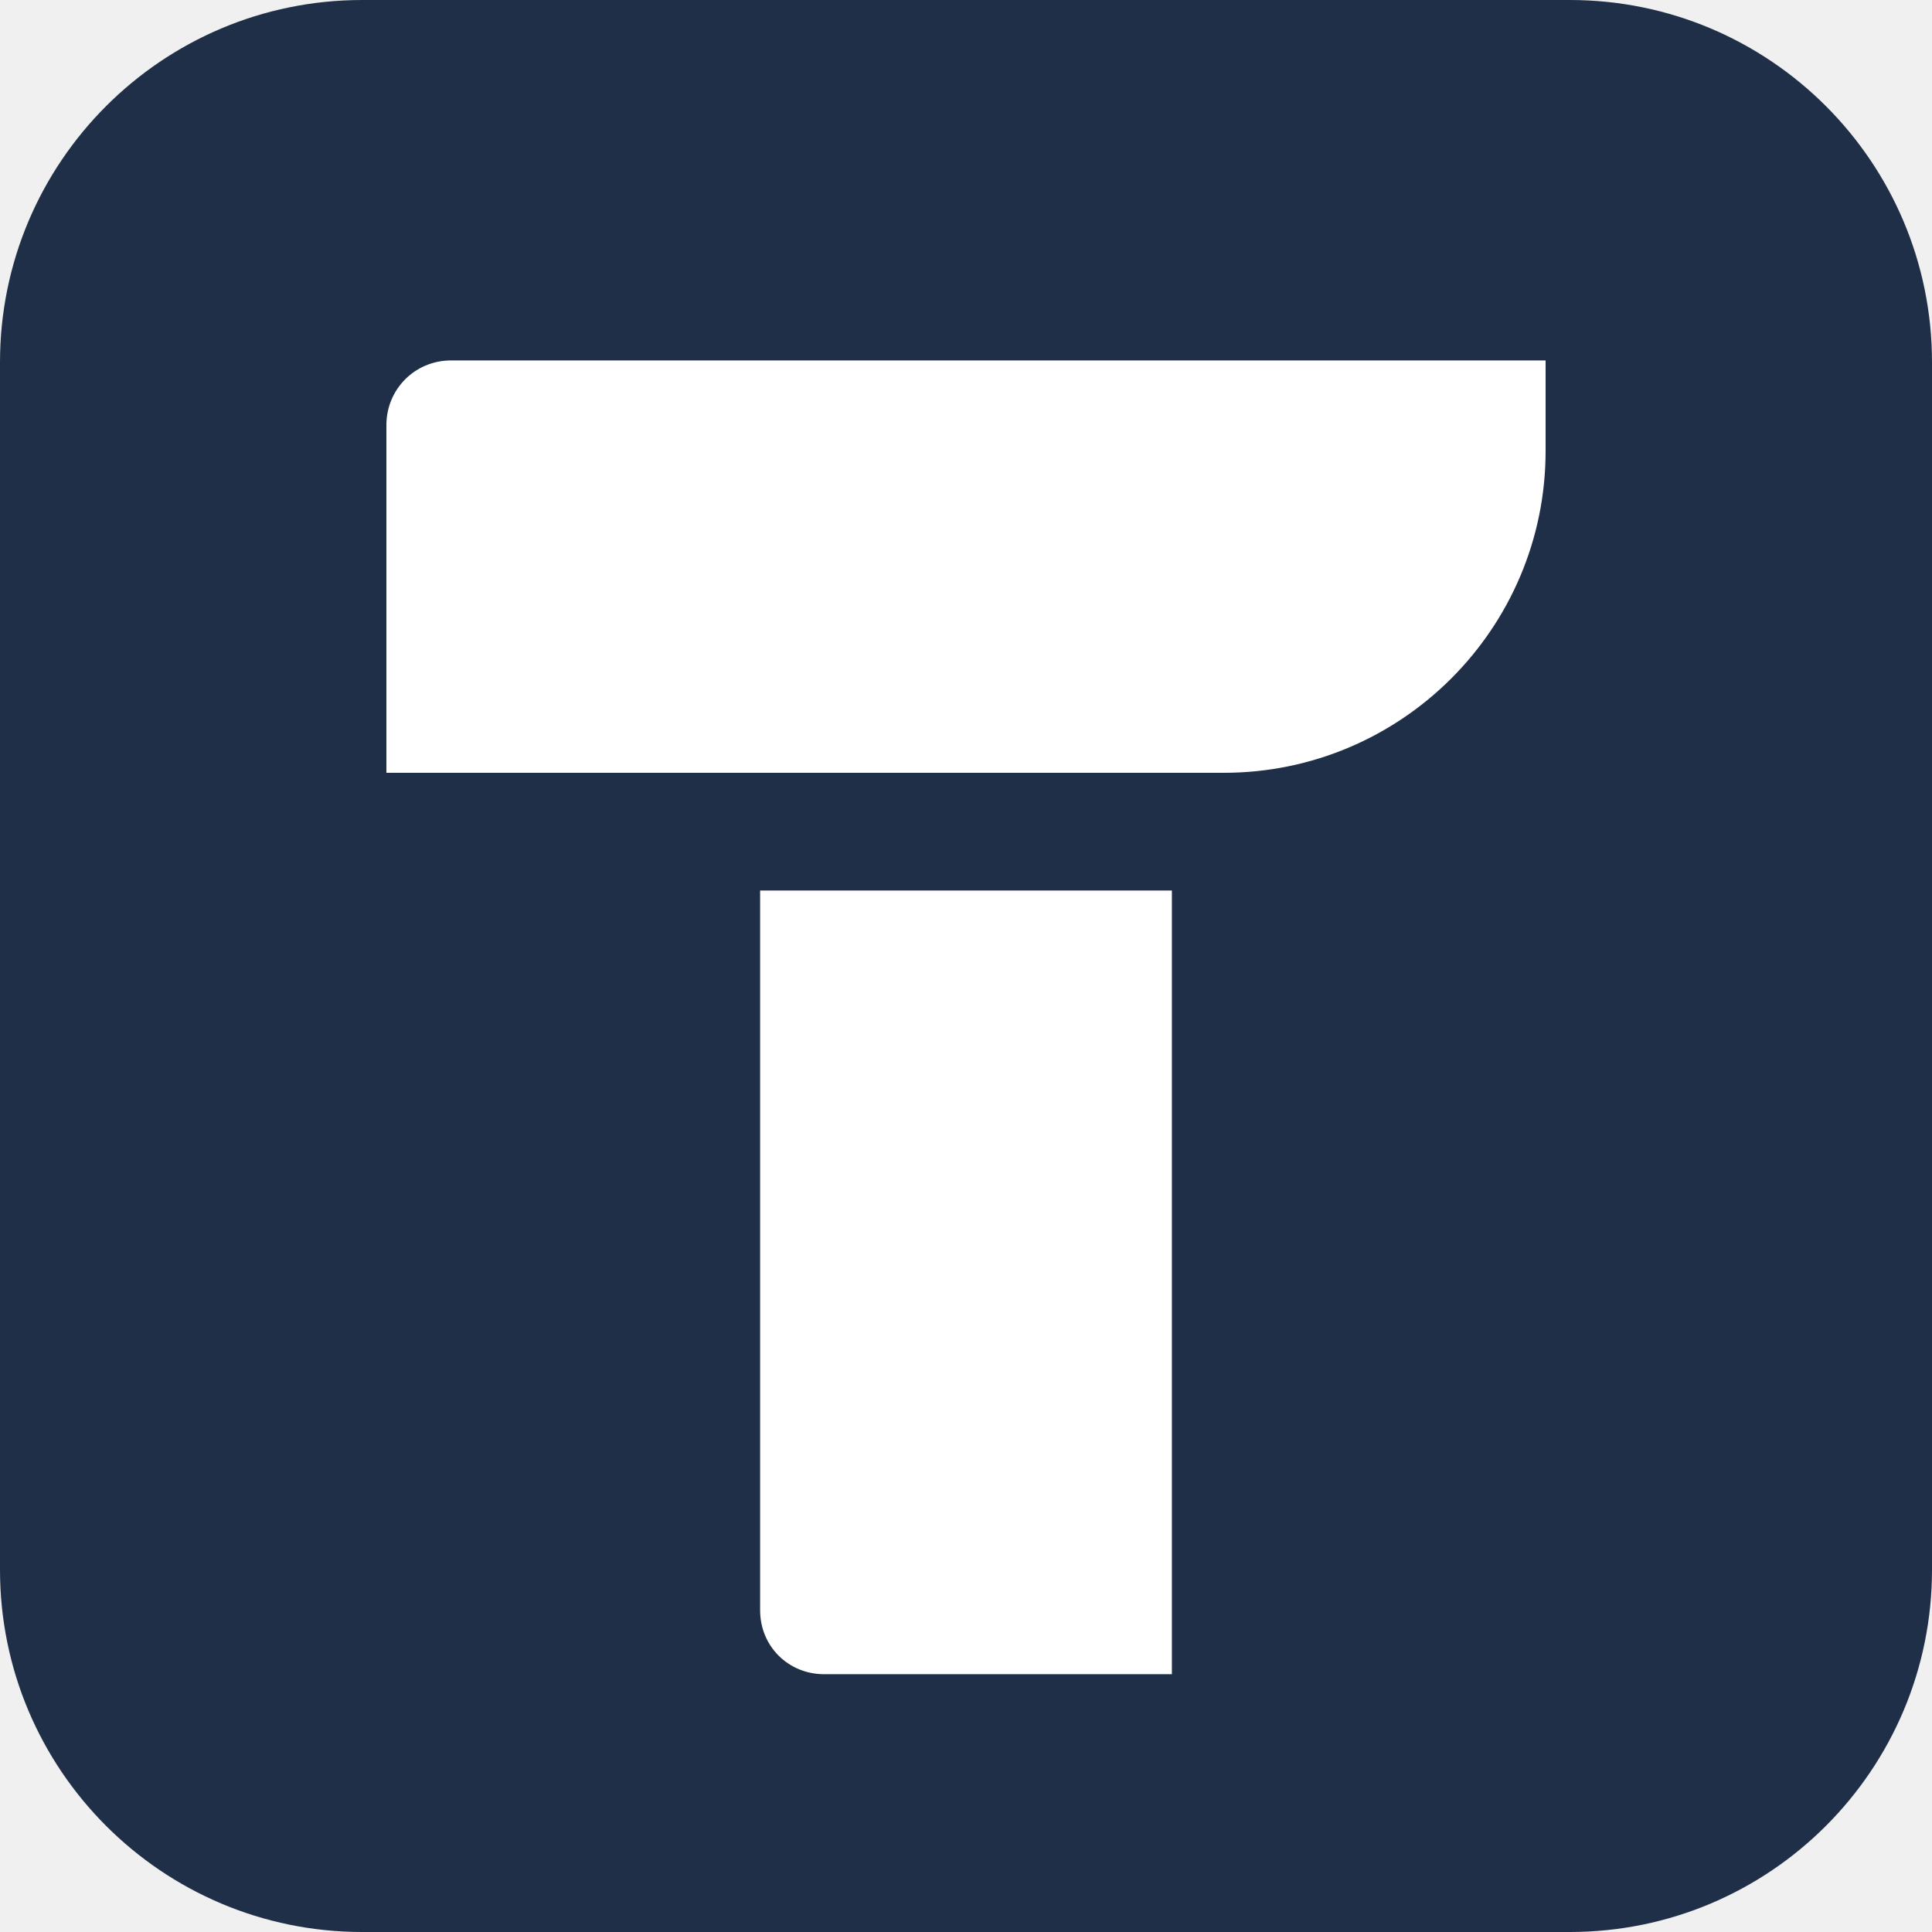
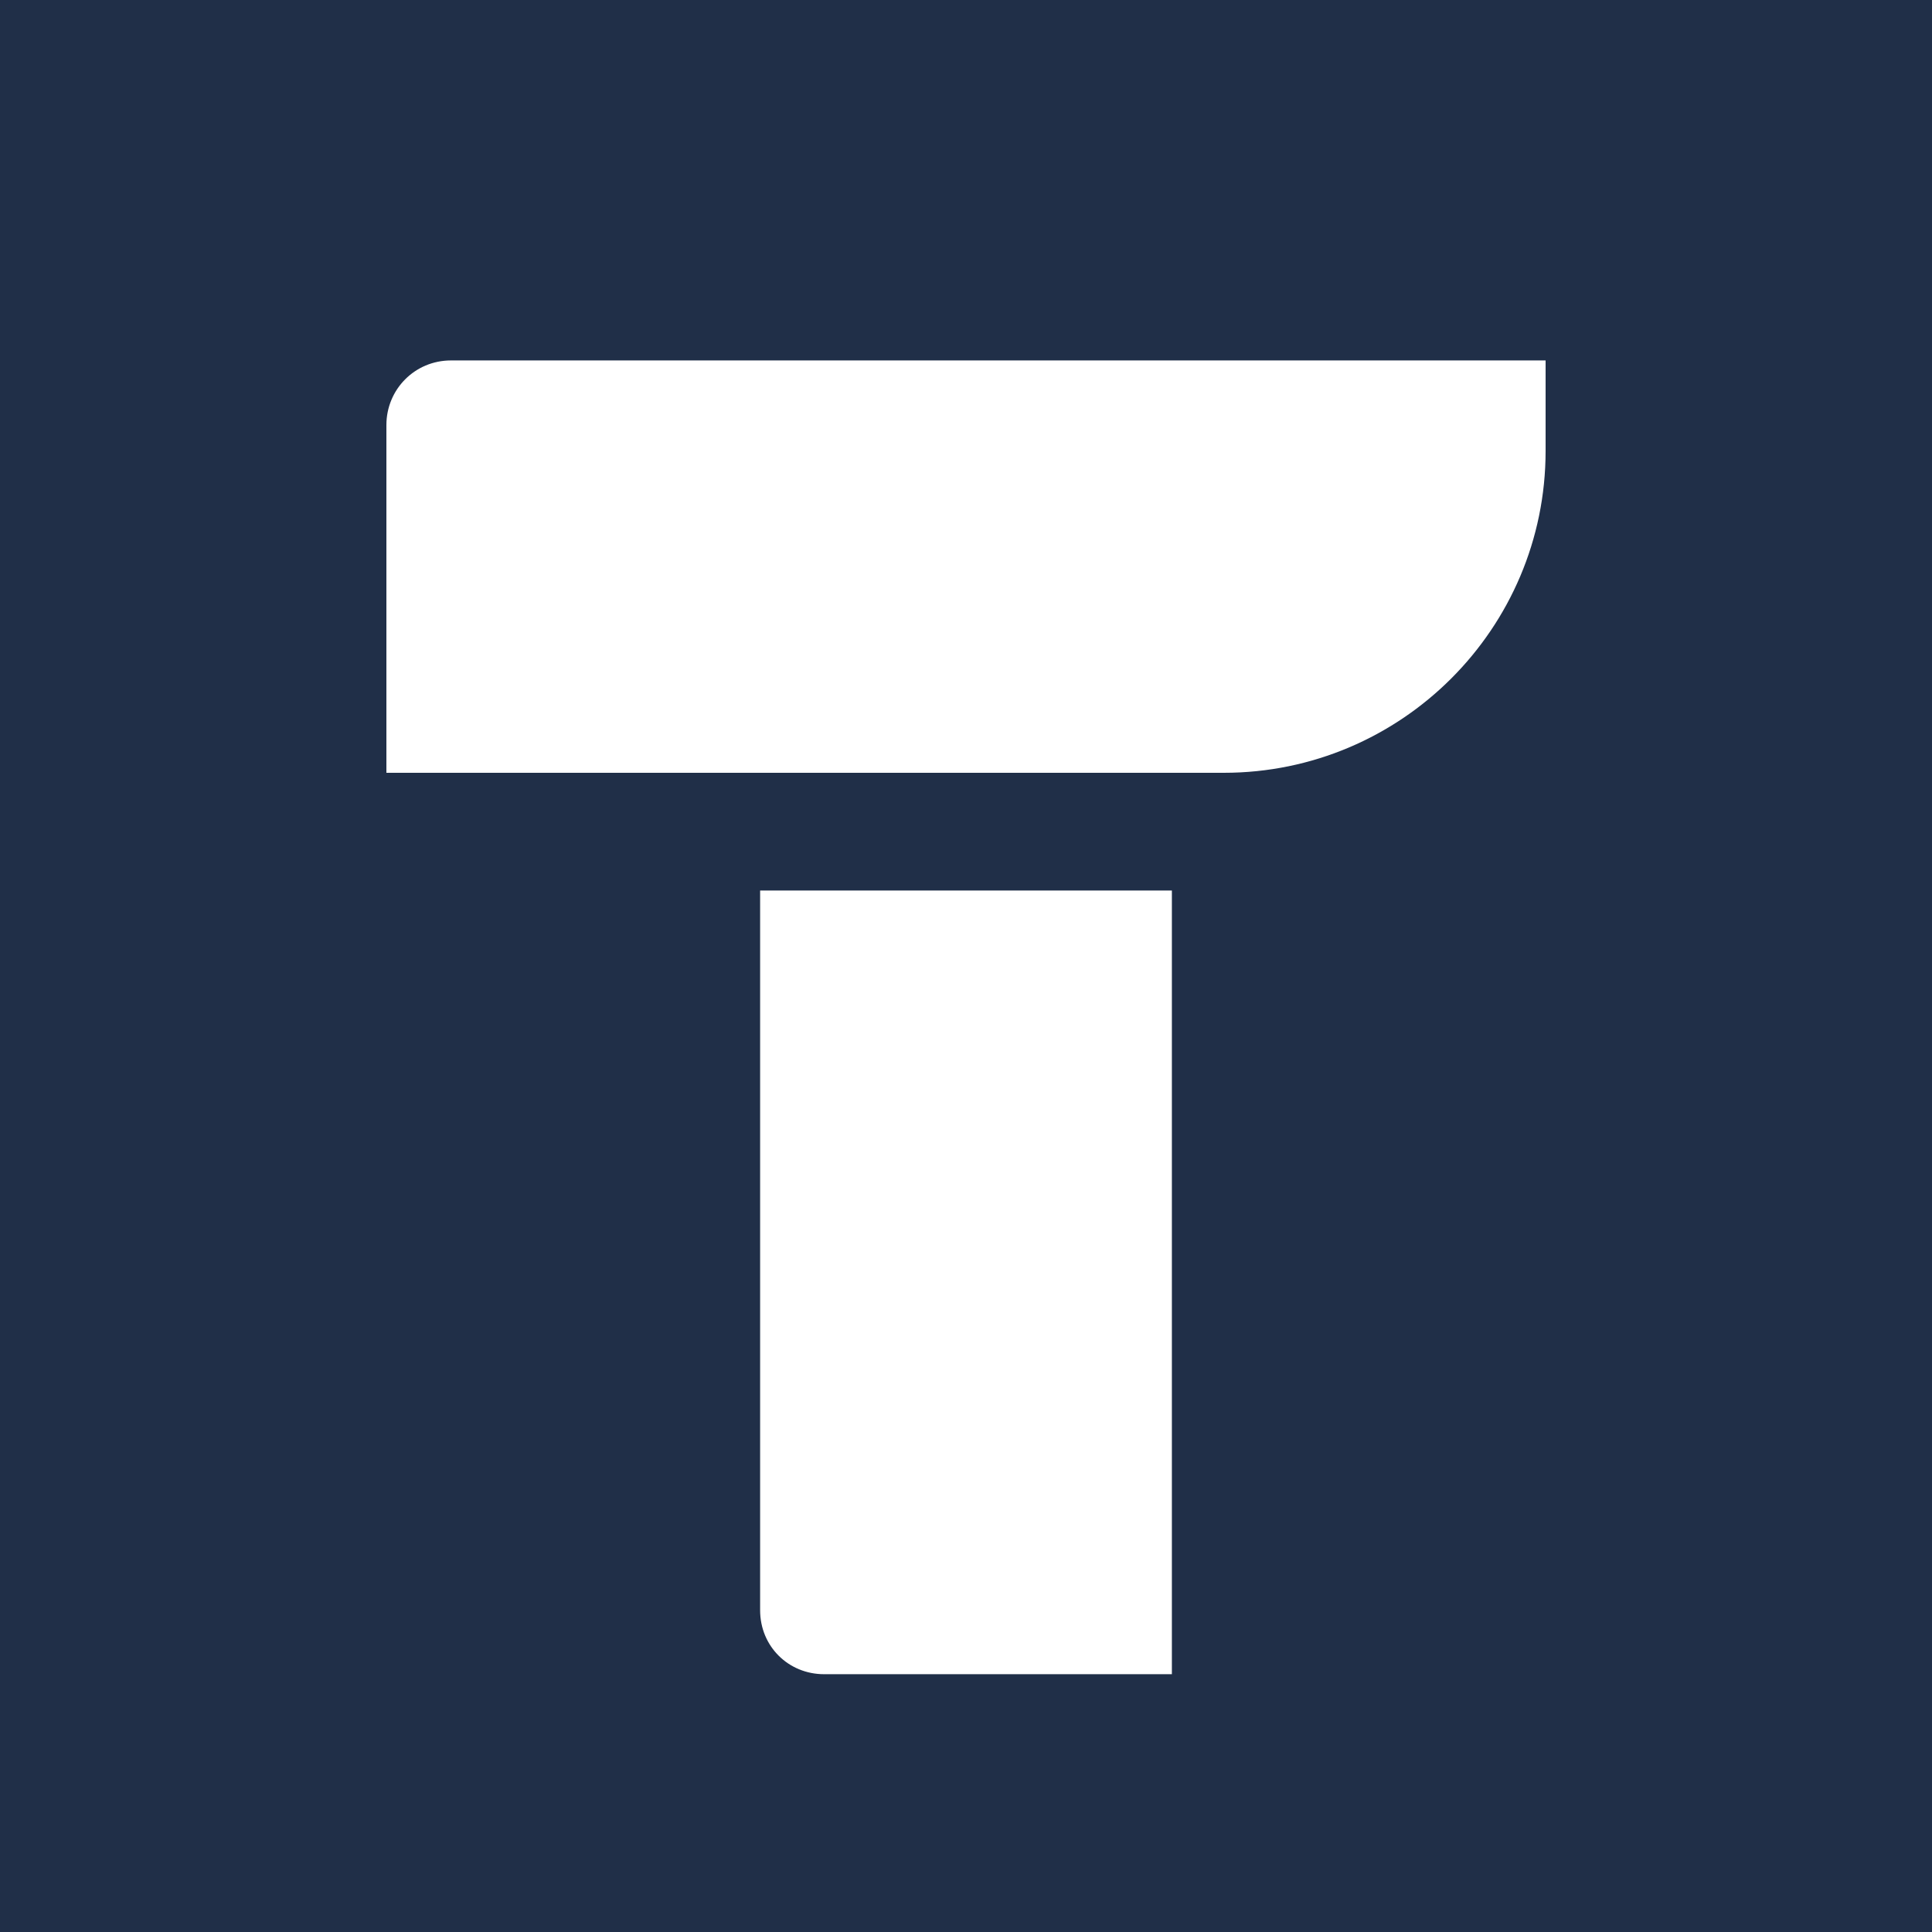
<svg xmlns="http://www.w3.org/2000/svg" width="32" height="32" viewBox="0 0 32 32" fill="none">
-   <rect width="32" height="32" fill="#202F48" rx="6" />
+   <rect width="32" height="32" fill="#202F48" />
  <path d="M19.41 27.73H13.65C13.06 27.73 12.59 27.27 12.59 26.67V14.75H19.41V27.73Z" fill="#ffffff" />
  <path d="M25.6 7.47C25.6 10.41 23.21 12.8 20.27 12.8H6.4V7.04C6.4 6.45 6.87 5.97 7.47 5.97H25.6V7.47Z" fill="#ffffff" />
</svg>
